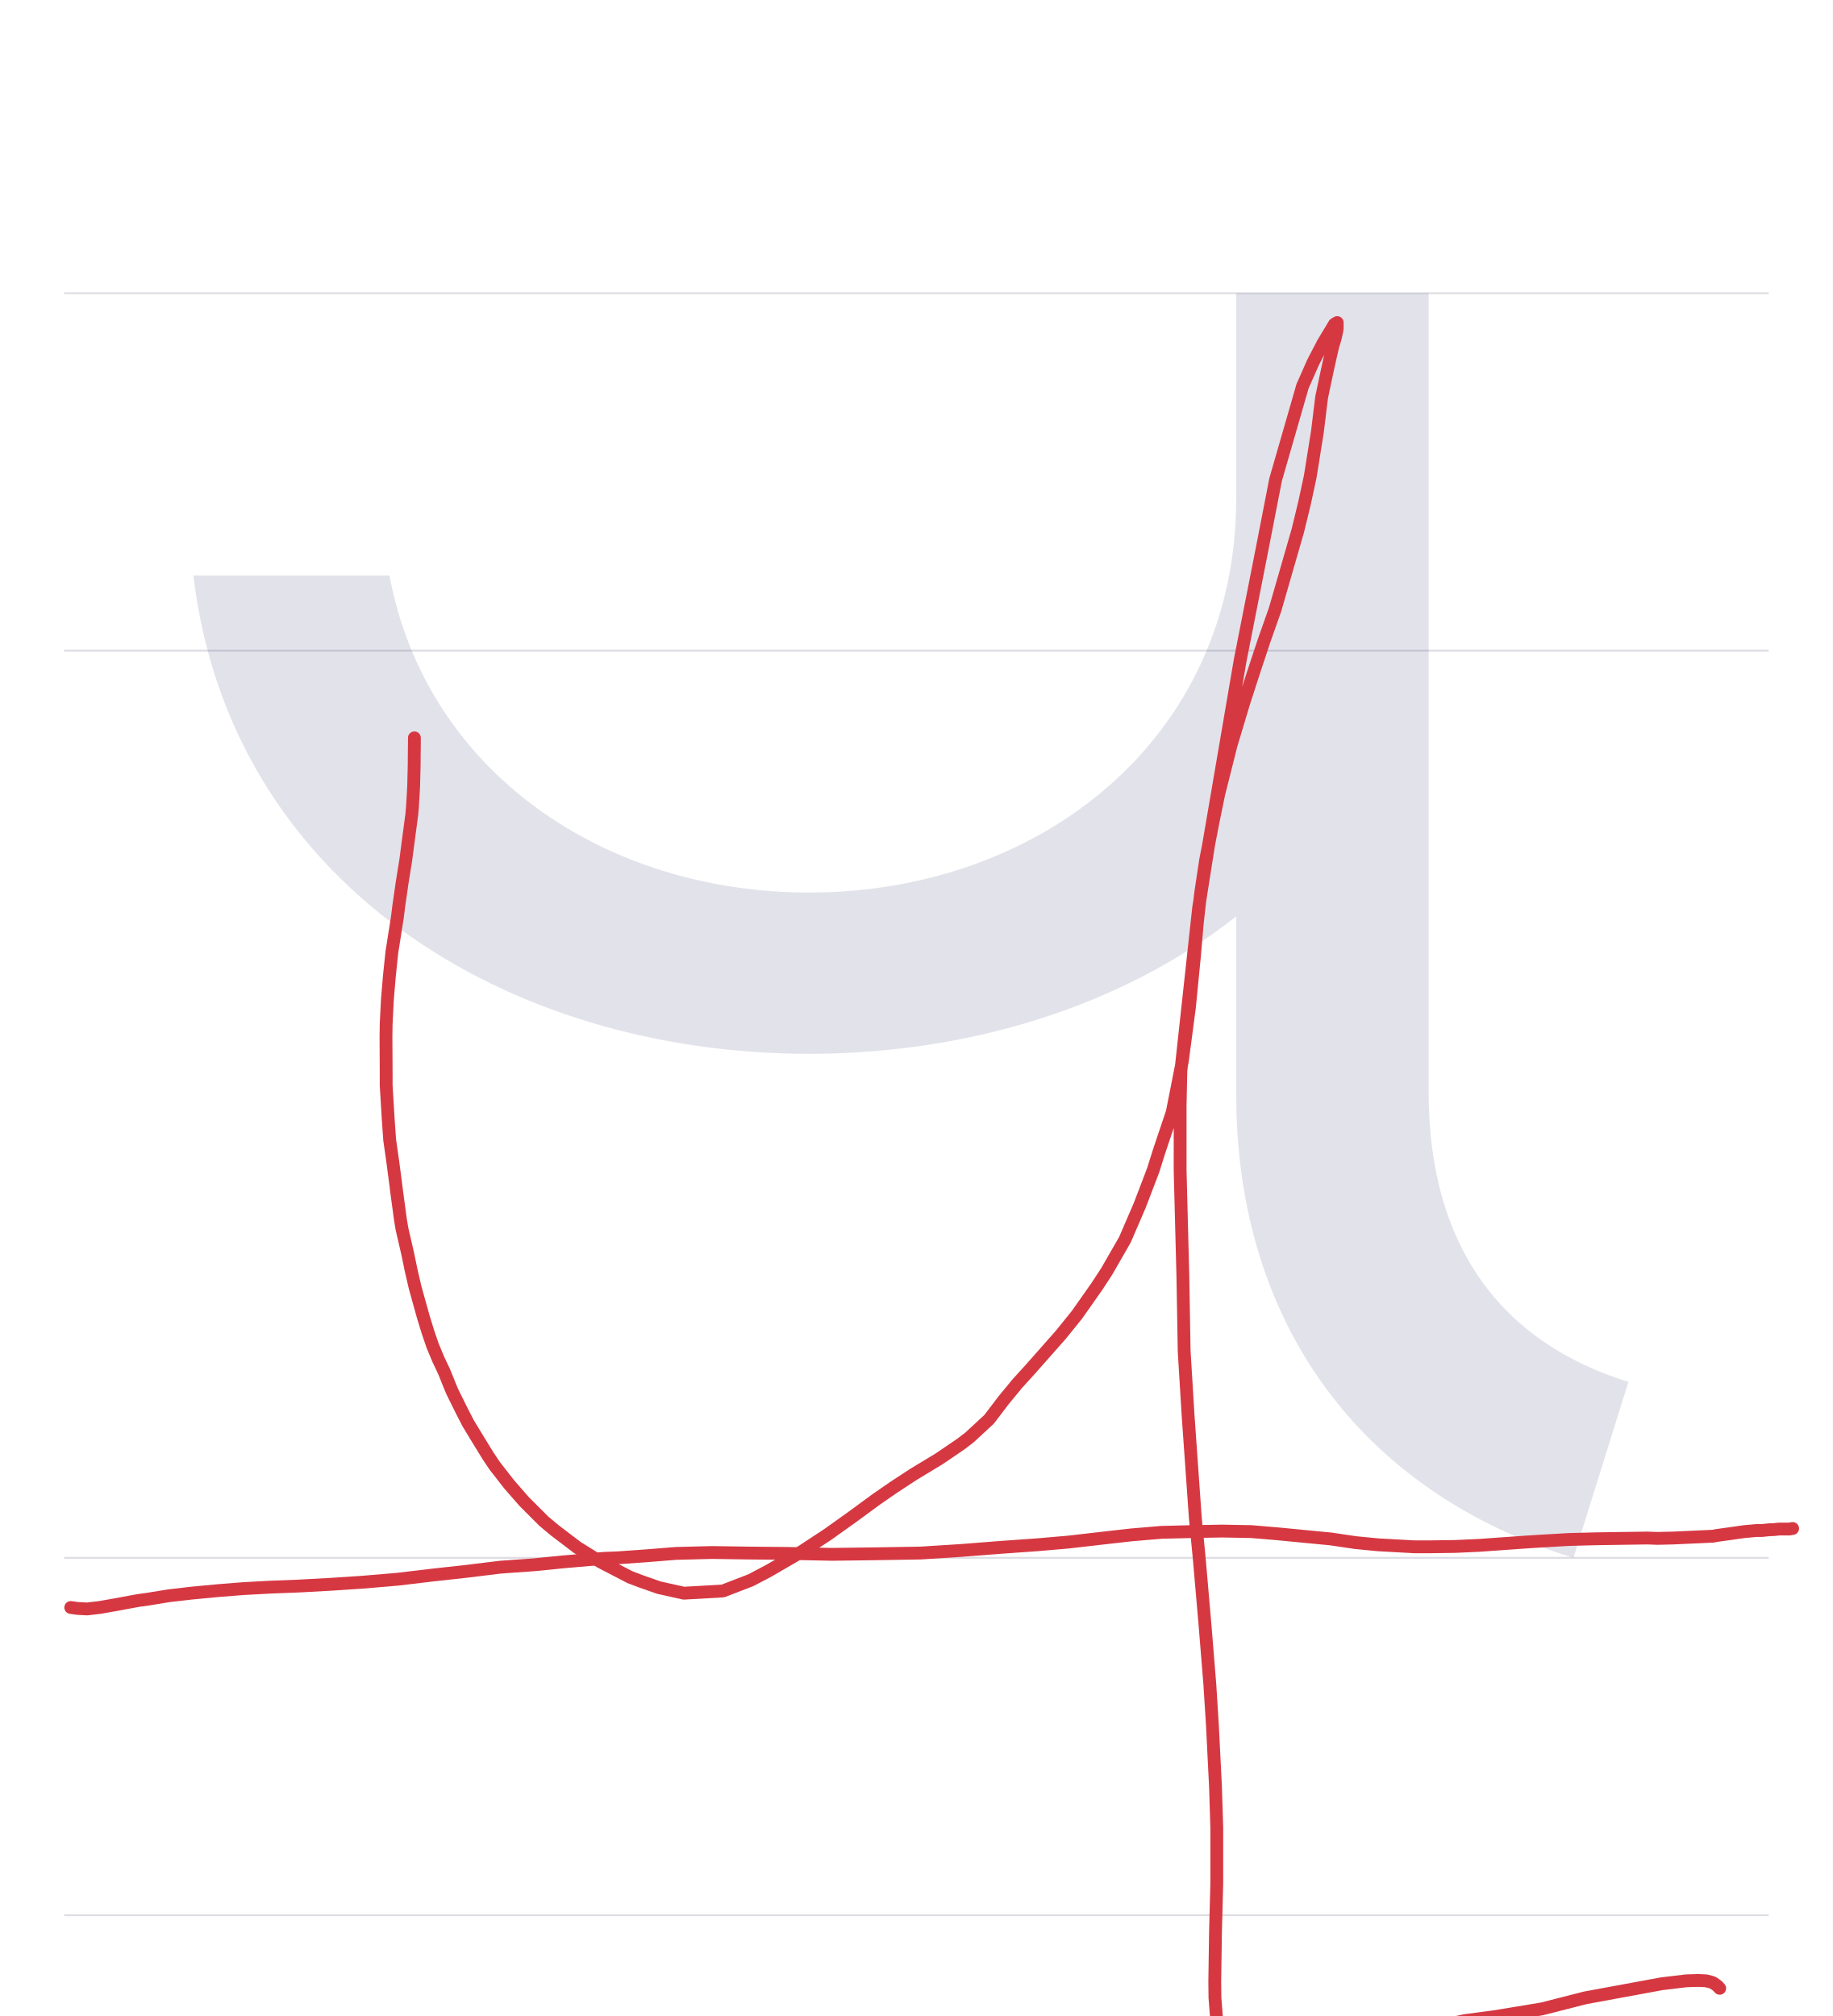
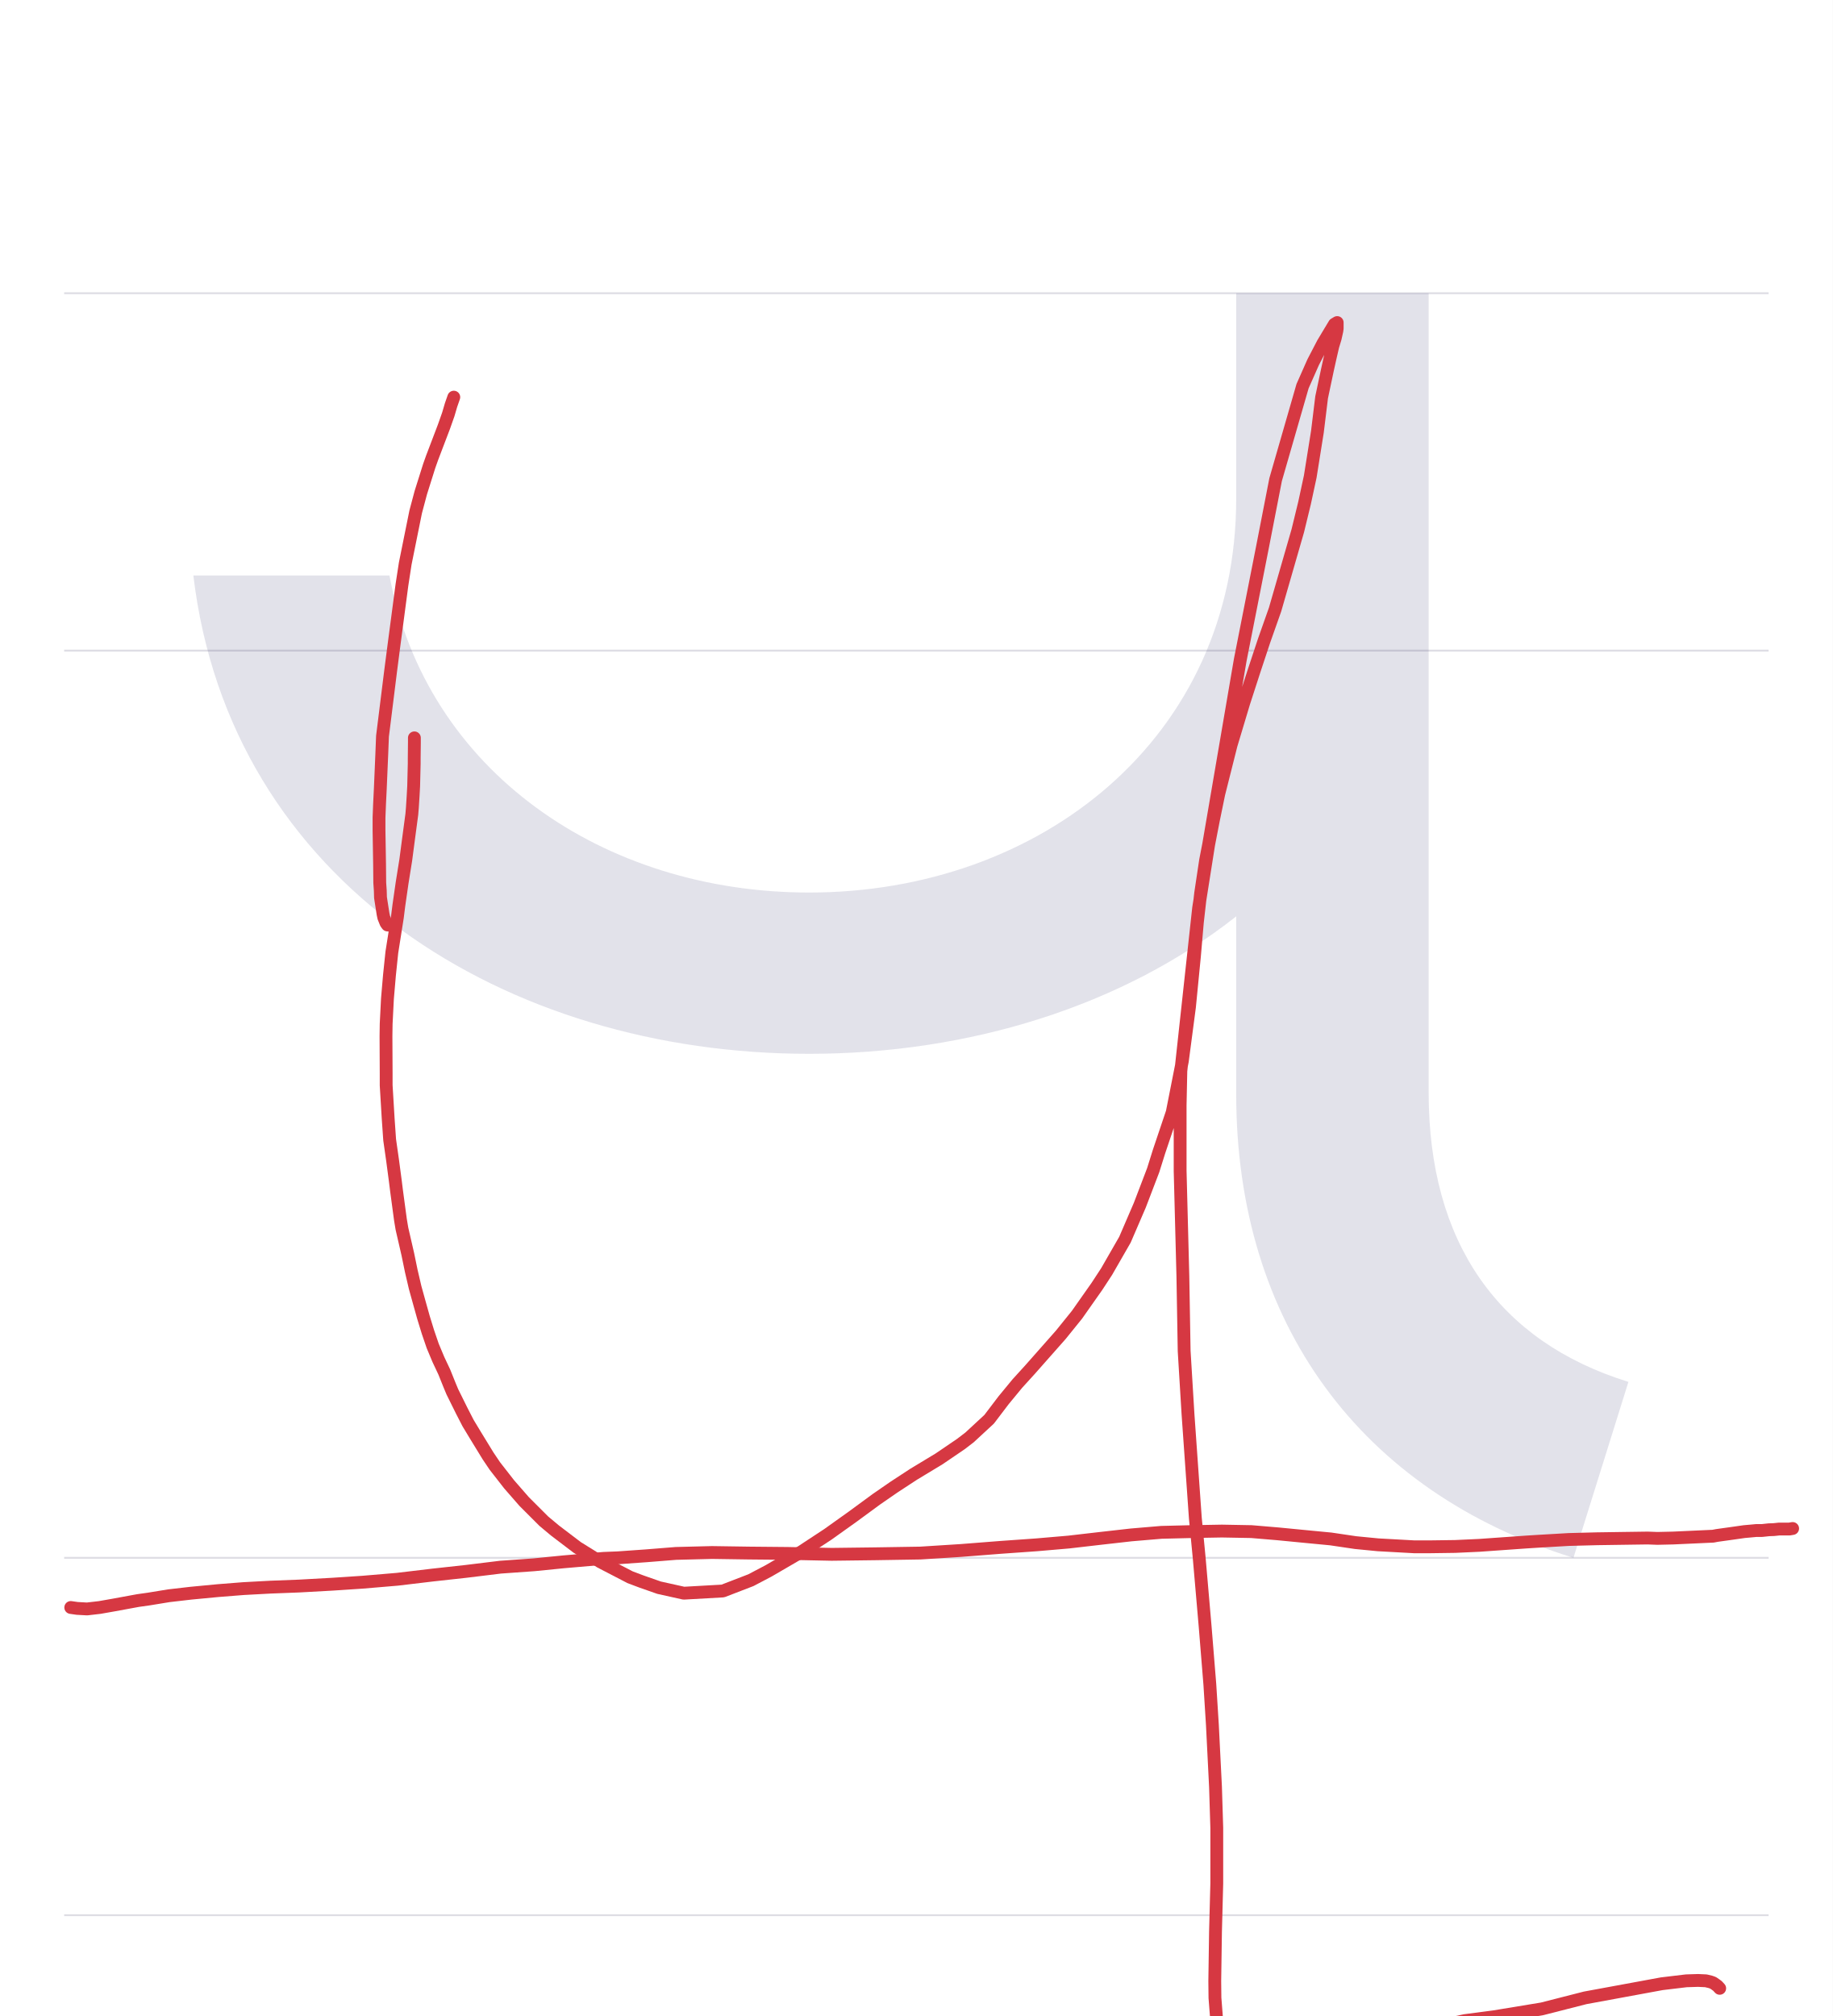
<svg xmlns="http://www.w3.org/2000/svg" viewBox="0 0 1000 1100">
  <rect width="100%" height="100%" fill="white" />
  <path d="M35 850H965" stroke="#dedde4" fill="none" />
  <path d="M35 355H965" stroke="#dedde4" fill="none" />
  <path d="M35 160H965" stroke="#dedde4" fill="none" />
  <path d="M35 1045H965" stroke="#dedde4" fill="none" />
  <path d="M-12 536C8 368 159 275 324 275C411 275 495 301 557 350V253C557 128 625 36 741 0L771 96C700 118 662 172 662 254V690H557V578C557 447 450 363 324 363C212 363 115 429 95 536Z" fill="#08084d" opacity=".12" transform="translate(117.5 850) scale(1 -1)" />
  <path d="M226.1,402.6L226.1,404.9L226,414L226,416.7L225.7,429L225.4,434.4L225,440.7L224.7,444.3L222.9,457.8L221.4,469.2L219.4,481.7L217.6,494.2L216.8,500.6L213.8,519.6L212.5,532.1L211.4,544.9L210.7,558.6L210.6,565.4L210.7,585.8L210.7,592.2L211.8,610.4L212.6,621.9L214.2,633.1L215.7,644.4L216.4,650L218.5,665.6L219.3,670.4L222.5,684.3L224.4,693.5L226.5,702.5L228.8,710.8L231.1,719L233.5,726.8L236.1,734.4L239.2,741.8L242.4,748.6L245.3,755.8L246.8,759.4L251.9,769.7L255.4,776.5L259.2,782.8L266.3,794.4L270,799.9L277.8,809.9L286,819.3L296.7,830L302.8,835.1L314.9,844.3L327.6,852.2L343.8,860.6L349.9,862.9L359.6,866.3L373.1,869.3L394.4,868.1L409.7,862.2L419.4,857.1L437.1,846.8L451.7,837.2L465.3,827.5L478.1,818.1L487.8,811.4L498.5,804.4L512.4,796L524.3,787.9L529,784.3L539.7,774.4L547.6,764L555.1,754.9L562.1,747.2L578.8,728.3L587.6,717.4L598.5,701.9L603.8,693.8L613.8,676.4L621.9,657.6L629.2,638.5L632.4,628.3L639.6,606.9L645.1,579L649,549.4L651.7,521.8L653.3,503.3L655.1,487.4L657.8,469.4L662.1,447.2L665,433.1L671.7,406.5L678.6,383.5L684.4,365.6L689.7,349.6L695.7,332.6L708.1,289.6L711.8,274.4L714.9,260L718.8,235.6L721.1,216.8L724.3,201.7L725.7,195.4L727.2,188.9L728.5,184.6L729.4,180.6L729.6,179.2L729.6,177.5L729.6,176L728.1,176.9L721.8,187.4L716.5,197.6L710.7,210.7L696,261.7L688.8,298.7L676.7,360.1L659.4,461.2L654,495.4L644.3,584.4L643.9,603.2L643.9,638.8L645.4,696.4L646.1,737.2L648.2,771.7L652.2,828.3L654.3,850L657.5,886.9L660.1,918.9L661.5,941.1L663.2,974.9L663.9,997.4L663.9,1027.6L663.2,1054L662.8,1081L662.9,1090.1L664,1104.2L665,1112.4L666.7,1123.7L668.5,1134.9L669.3,1141.1L670.6,1149.4L671,1153.5L671,1155.8L671,1157.6L671,1159.3L676.4,1156.3L683.3,1151.7L711.4,1133.9L733.5,1122.9L770.6,1108.7L799.3,1102.5L815.3,1100.4L841.4,1096.1L864.9,1090.1L906.7,1082.4L920.1,1080.8L926.5,1080.6L930.8,1080.8L933.3,1081.4L934.7,1081.9L936,1082.8L937.1,1083.6L938.3,1084.9" fill="none" stroke="#d63842" stroke-width="7" stroke-linecap="round" stroke-linejoin="round" />
  <path d="M38.6,877.1L42.1,877.6L47.5,877.9L54.4,877.1L61.8,875.8L75.4,873.3L81.1,872.5L92.1,870.7L104.2,869.3L118.9,867.9L132.8,866.8L147.6,866L163.2,865.4L181.3,864.4L197.9,863.3L216.8,861.7L236.1,859.4L254.3,857.4L273.1,855.1L291.4,853.8L307.4,852.2L329.4,850.3L337.1,850L352.6,848.9L368.8,847.6L388.5,847.1L408.6,847.4L429.7,847.6L453.8,848.1L477.6,847.8L502.2,847.4L524.3,846L546,844.3L565.7,842.9L583.1,841.4L600.4,839.4L617.2,837.5L633.7,836.1L650,835.7L666.7,835.4L682.8,835.7L697.1,836.9L711.5,838.3L726.1,839.7L739.6,841.7L751.9,842.9L771.8,844L779.6,844L794,843.8L807.1,843.2L832.5,841.4L838.8,841L856,840L871.4,839.6L885,839.4L899,839.2L904.3,839.4L912.9,839.2L932.5,838.3L934.7,838.2L936.8,837.8L944.7,836.7L951.7,835.7L955.1,835.4L958.3,835.1L961.4,835.1L965.1,834.7L967.9,834.6L970.7,834.3L973.1,834.3L974.9,834.3L976.3,834.3L978.1,834" fill="none" stroke="#d63842" stroke-width="7" stroke-linecap="round" stroke-linejoin="round" />
+   <path d="M247.6,216.7L246.1,221L244.6,226.1L242.2,232.9L235.8,249.7L234.2,254.2L229.6,268.8L226.8,279.3L221.1,307.5L219.3,319.2L214.9,352.5L213.1,366.4L208.7,401.7L208.3,411.7L207.5,430.4L207.1,438.5L206.8,446.1L206.8,453.2L207.1,471.4L207.2,481.7L207.5,486L207.6,489.7L209,498.7L209.4,500.6L210.6,503.6L211.4,504.7L214.6,505" fill="none" stroke="#d63842" stroke-width="7" stroke-linecap="round" stroke-linejoin="round" />
</svg>
